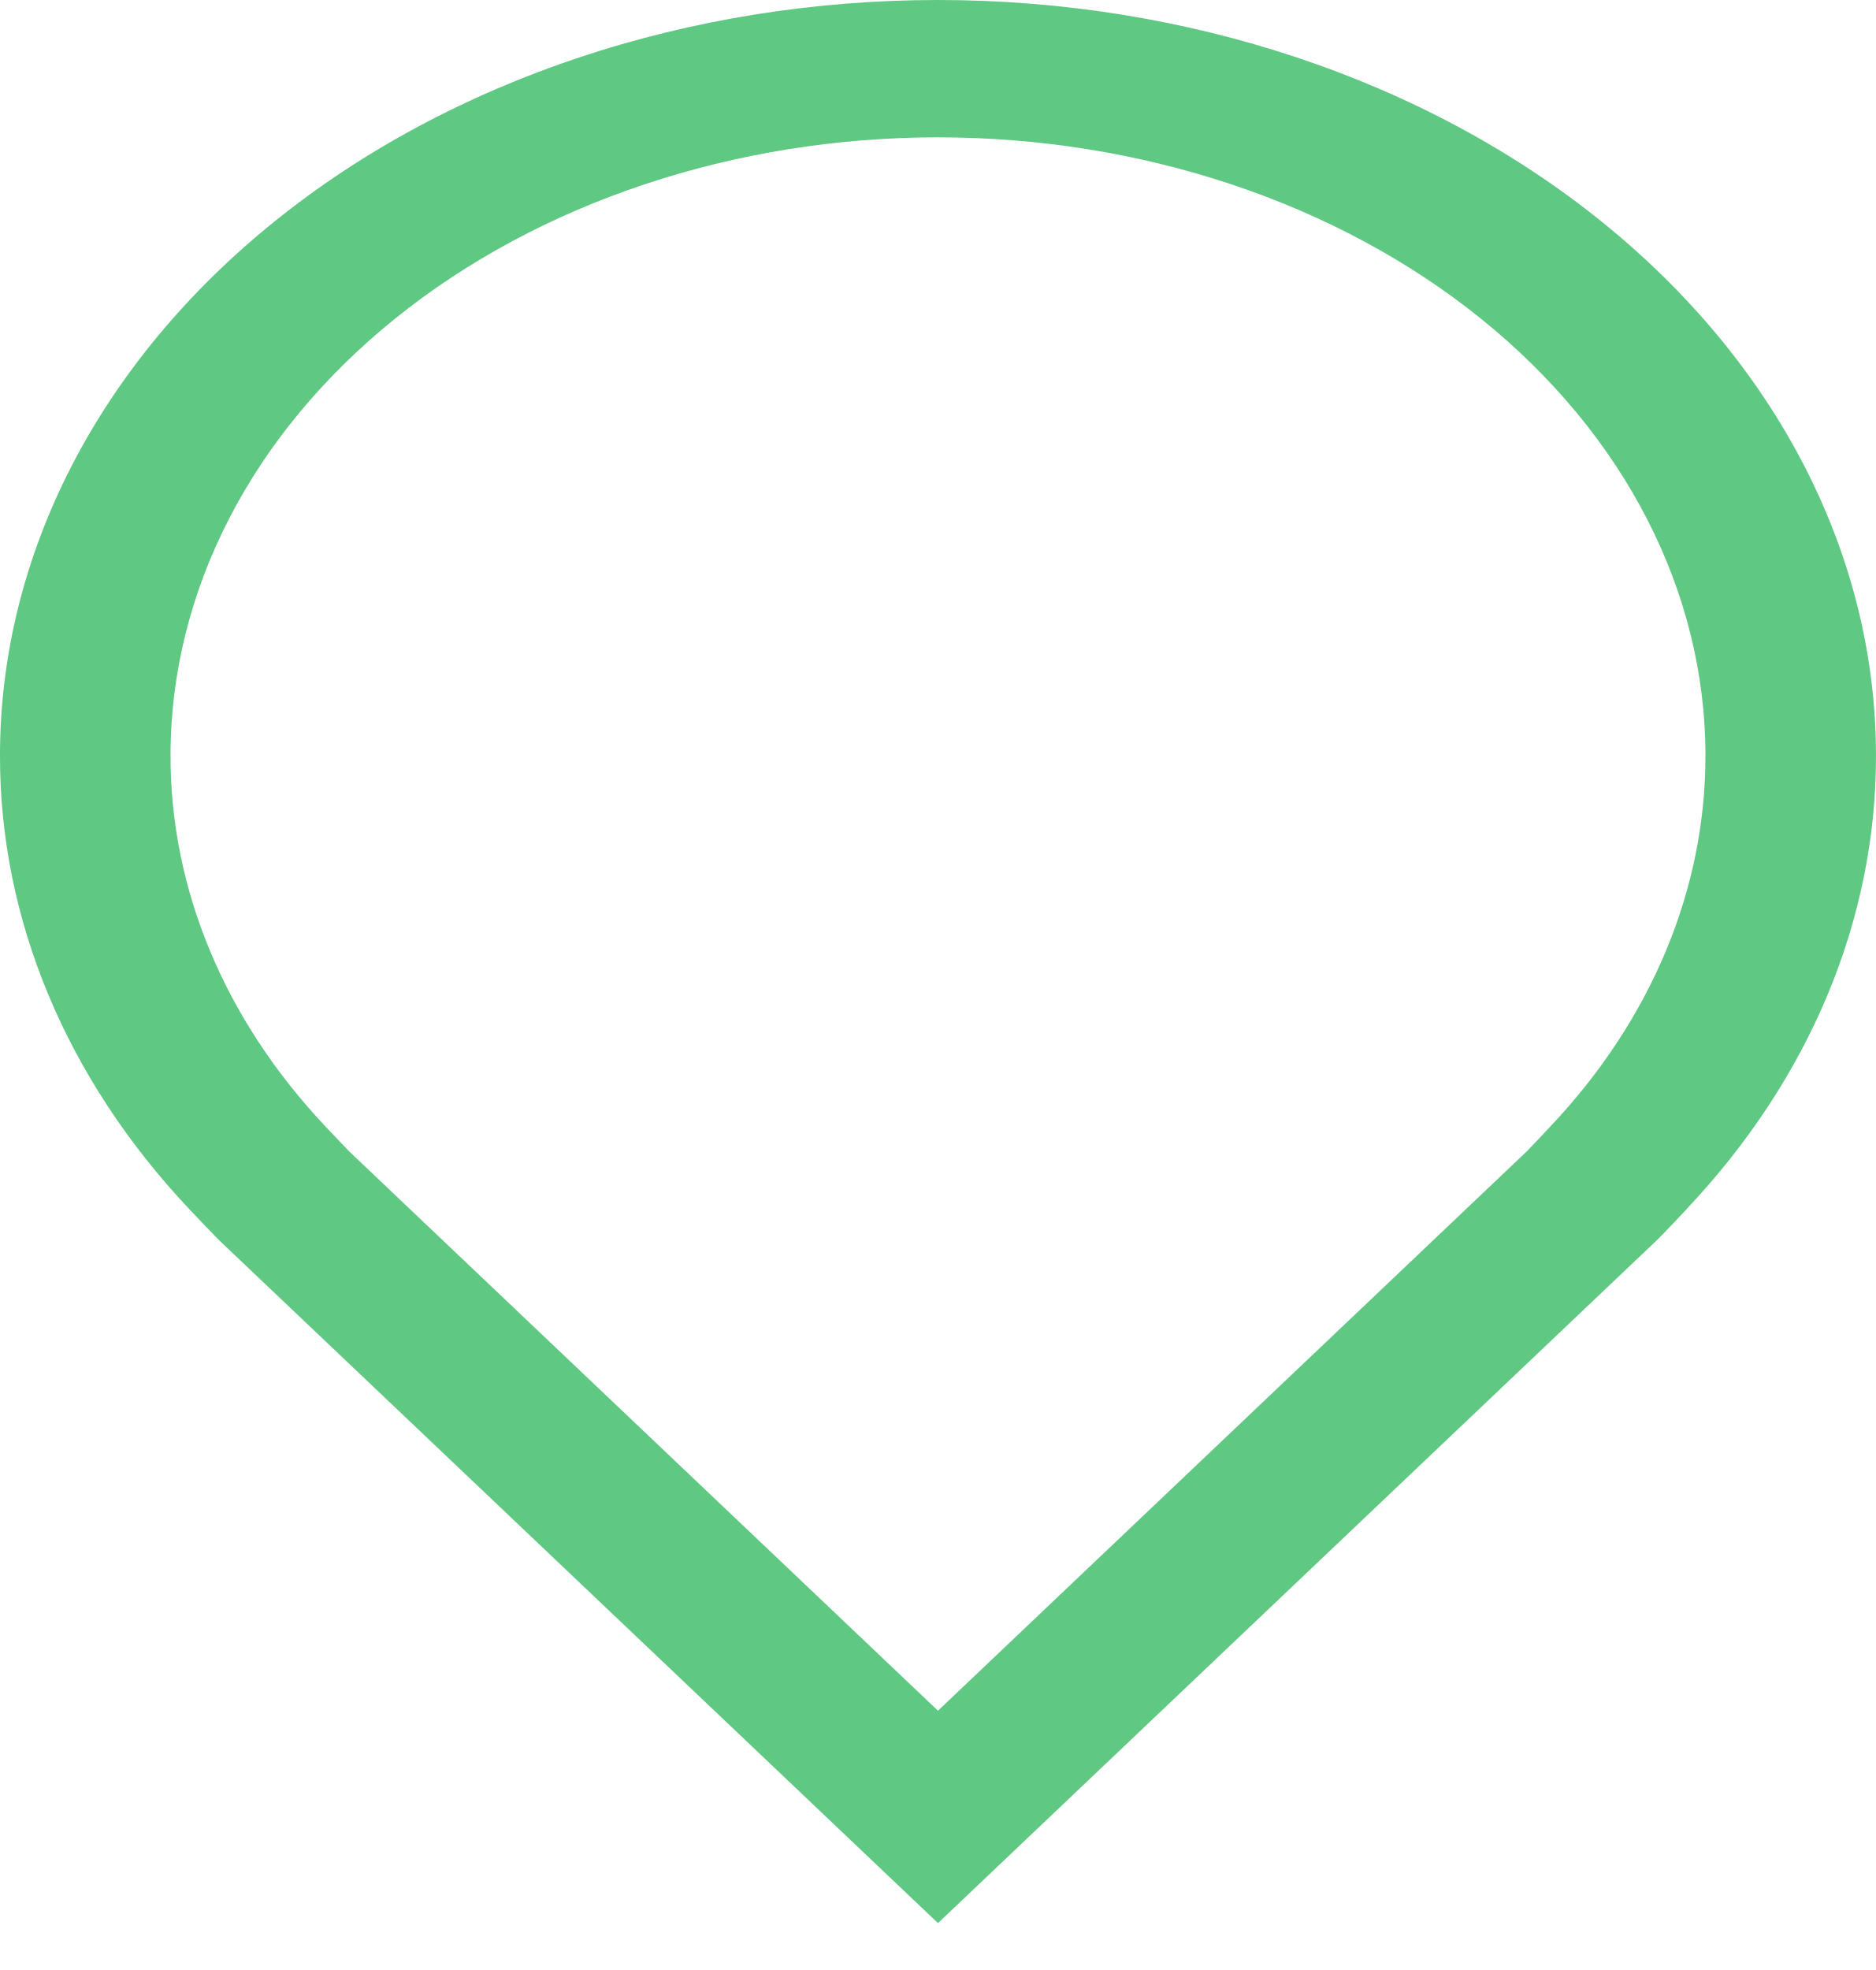
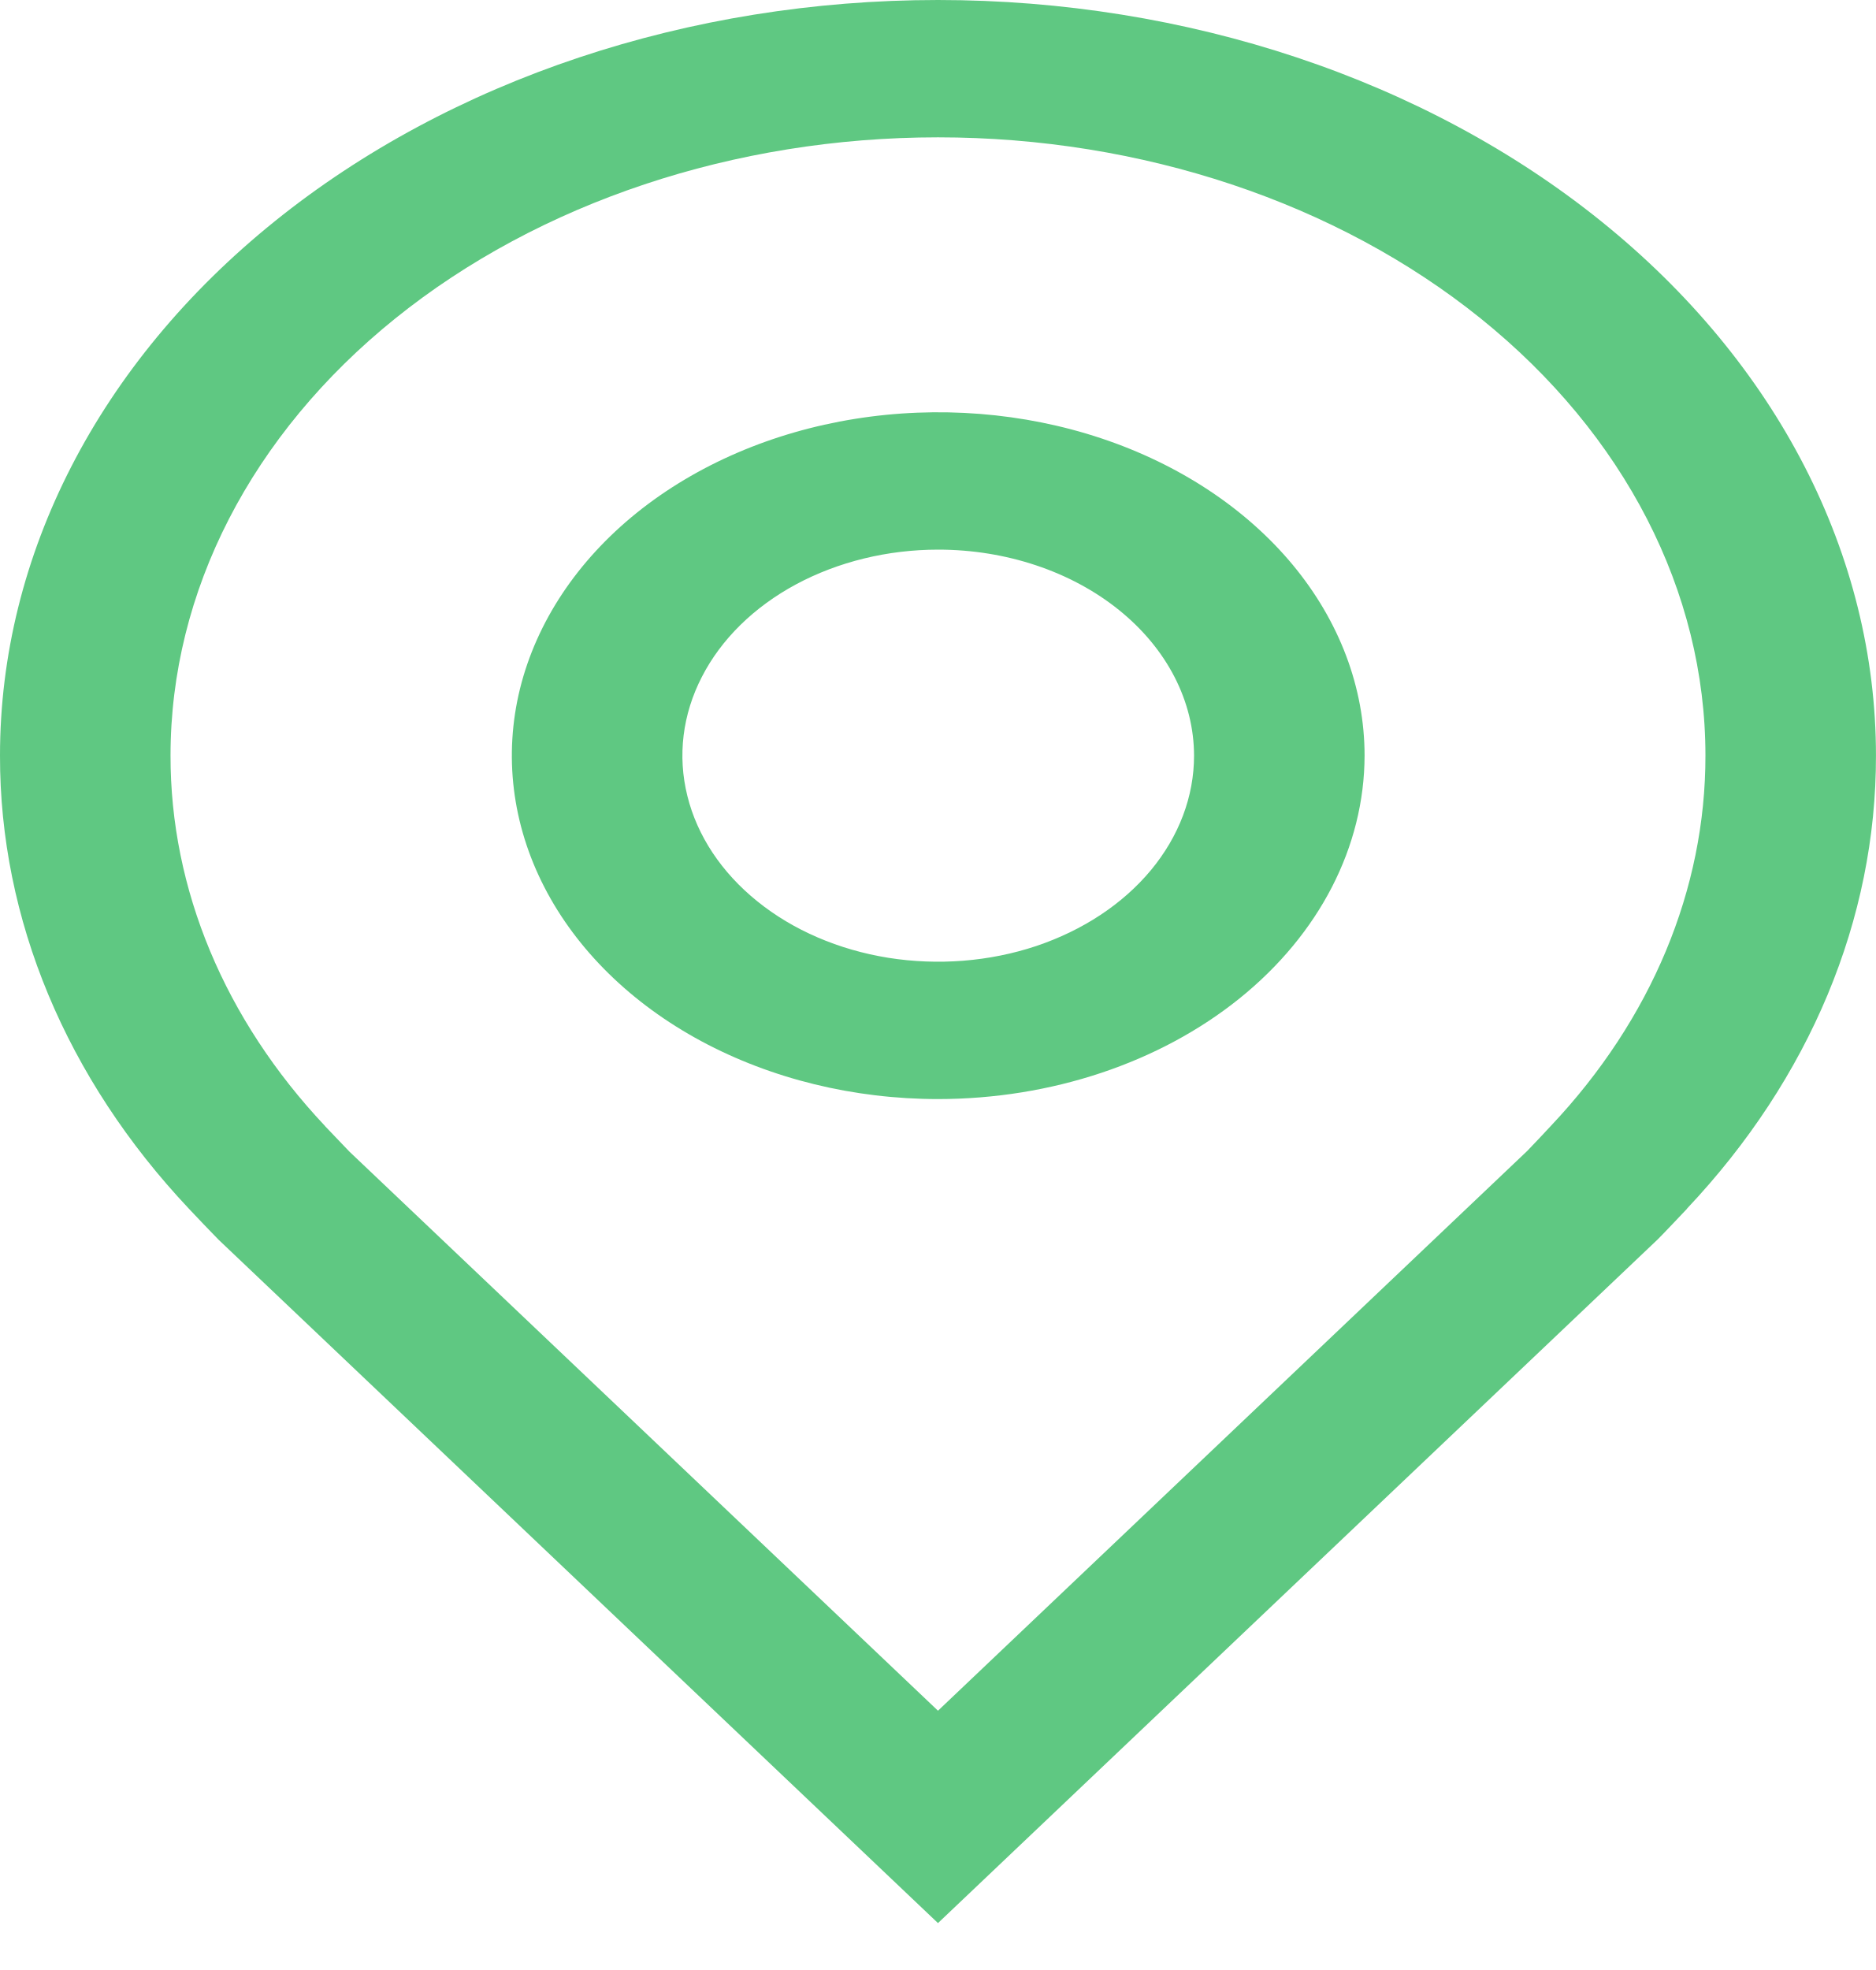
<svg xmlns="http://www.w3.org/2000/svg" width="20" height="21" viewBox="0 0 20 21" fill="none">
+   <path d="M10.002 11.716C9.103 11.716 8.225 11.501 7.477 11.099C6.73 10.697 6.147 10.125 5.803 9.456C5.459 8.787 5.369 8.051 5.544 7.341C5.72 6.631 6.153 5.979 6.788 5.467C7.424 4.955 8.234 4.606 9.116 4.465C9.997 4.324 10.911 4.396 11.742 4.673C12.572 4.95 13.282 5.419 13.782 6.021C14.281 6.623 14.548 7.331 14.548 8.055C14.546 9.026 14.067 9.956 13.215 10.643C12.363 11.329 11.208 11.715 10.002 11.716ZM10.002 5.859C9.463 5.859 8.936 5.988 8.487 6.229C8.039 6.47 7.689 6.813 7.483 7.215C7.276 7.616 7.222 8.058 7.328 8.484C7.433 8.91 7.693 9.301 8.074 9.608C8.455 9.916 8.941 10.125 9.47 10.21C9.999 10.294 10.548 10.251 11.046 10.085C11.544 9.918 11.97 9.637 12.27 9.276C12.57 8.914 12.73 8.49 12.73 8.055C12.729 7.473 12.441 6.915 11.93 6.503C11.419 6.091 10.726 5.859 10.002 5.859Z" fill="#5FC882" />
  <path d="M10 20.5L2.331 13.216C2.224 13.107 2.119 12.996 2.015 12.886C0.705 11.496 -0.003 9.798 1.0639e-05 8.054C1.0639e-05 5.918 1.054 3.869 2.929 2.359C4.804 0.848 7.348 0 10 0C12.652 0 15.196 0.848 17.071 2.359C18.946 3.869 20 5.918 20 8.054C20.003 9.798 19.296 11.494 17.986 12.883L17.985 12.886C17.985 12.886 17.713 13.174 17.672 13.213L10 20.5ZM3.465 12.004C3.467 12.004 3.678 12.229 3.726 12.277L10 18.236L16.282 12.269C16.322 12.229 16.535 12.002 16.535 12.001C17.606 10.866 18.184 9.479 18.182 8.054C18.182 6.306 17.32 4.63 15.785 3.394C14.251 2.159 12.17 1.464 10 1.464C7.83 1.464 5.749 2.159 4.215 3.394C2.68 4.63 1.818 6.306 1.818 8.054C1.816 9.48 2.395 10.867 3.466 12.004H3.465Z" fill="#5FC882" />
</svg>
